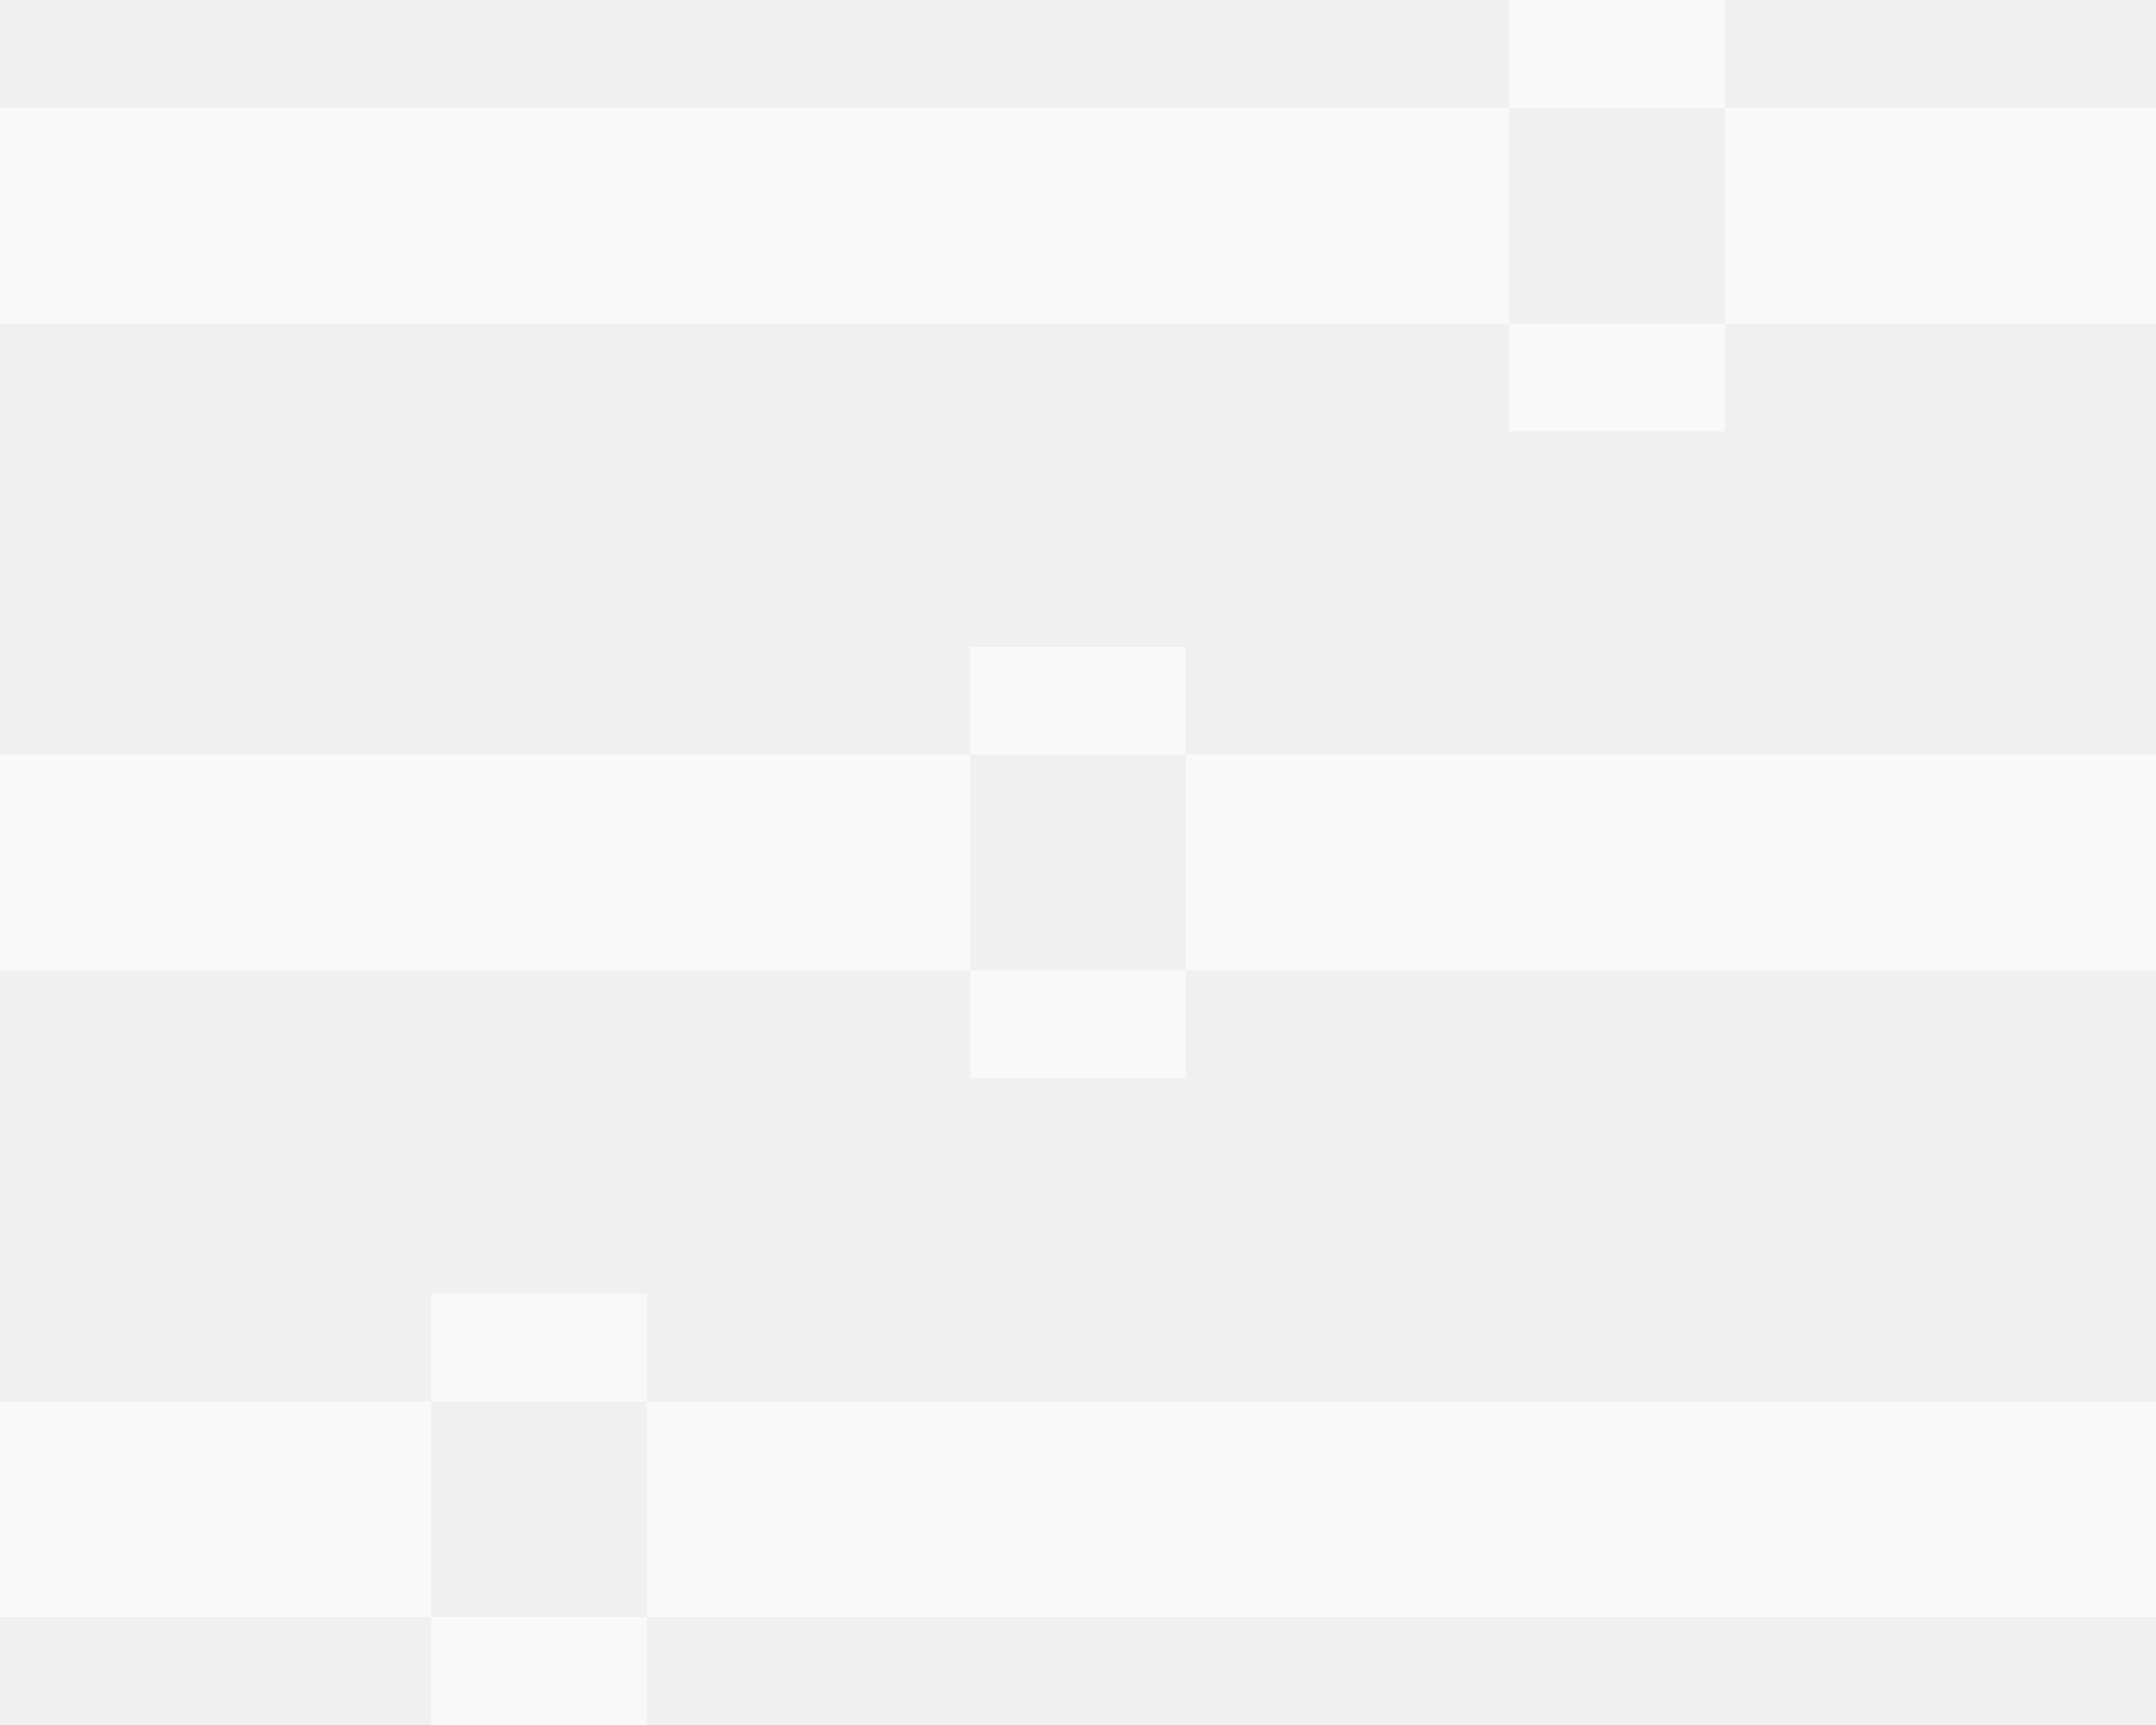
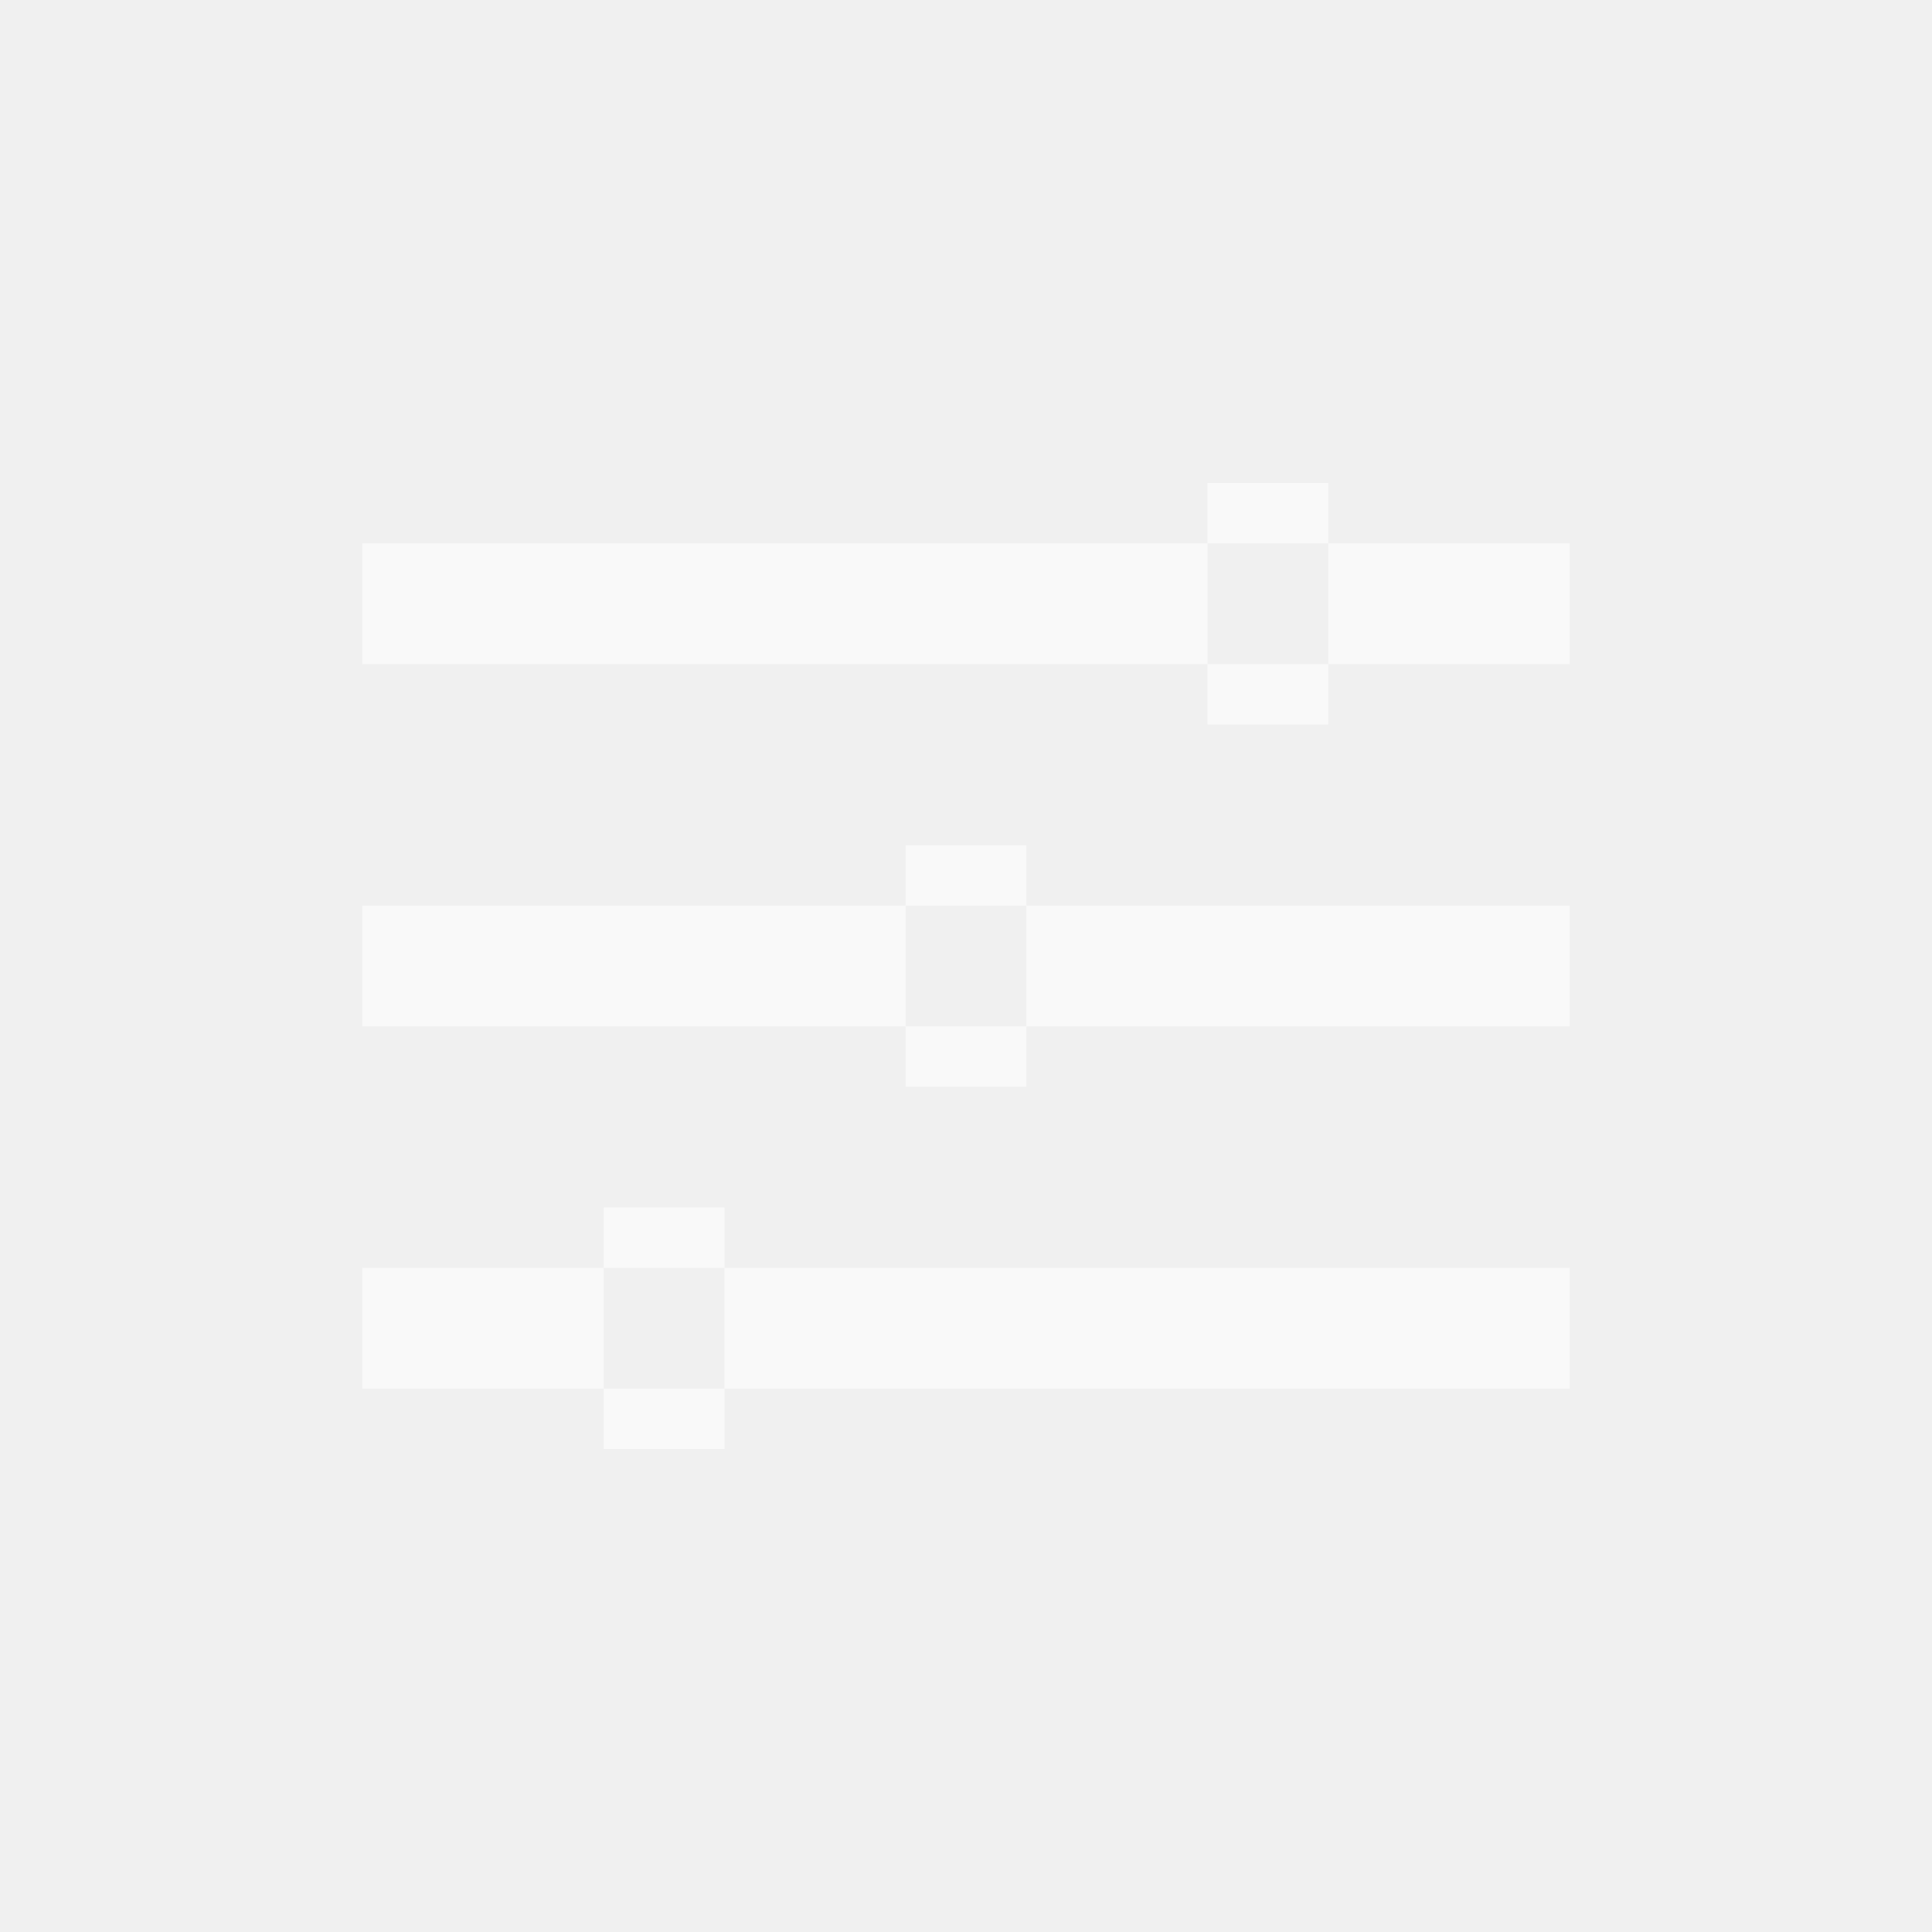
- <svg xmlns="http://www.w3.org/2000/svg" width="20" height="16" version="1.1" viewBox="0 0 20 16">
-   <g transform="translate(-20 -12)" fill="#fff" opacity=".6">
-     <path d="m20 19h20v2h-20zm9-1h2v4h-2zm-9 7h20v2h-20zm4-1h2v4h-2zm-4-11h20v2h-20zm14-1h2v4h-2z" fill-rule="evenodd" />
+ <svg xmlns="http://www.w3.org/2000/svg" width="32" height="32" version="1.1" viewBox="0 0 32 32">
+   <g fill="#fff" opacity=".6" transform="translate(6 8)">
+     <g transform="translate(-20 -12)">
+       <path d="m20 19h20v2h-20zm9-1h2v4h-2zm-9 7h20v2h-20zm4-1h2v4h-2zm-4-11h20v2h-20zm14-1h2v4h-2z" fill-rule="evenodd" />
+     </g>
  </g>
</svg>
